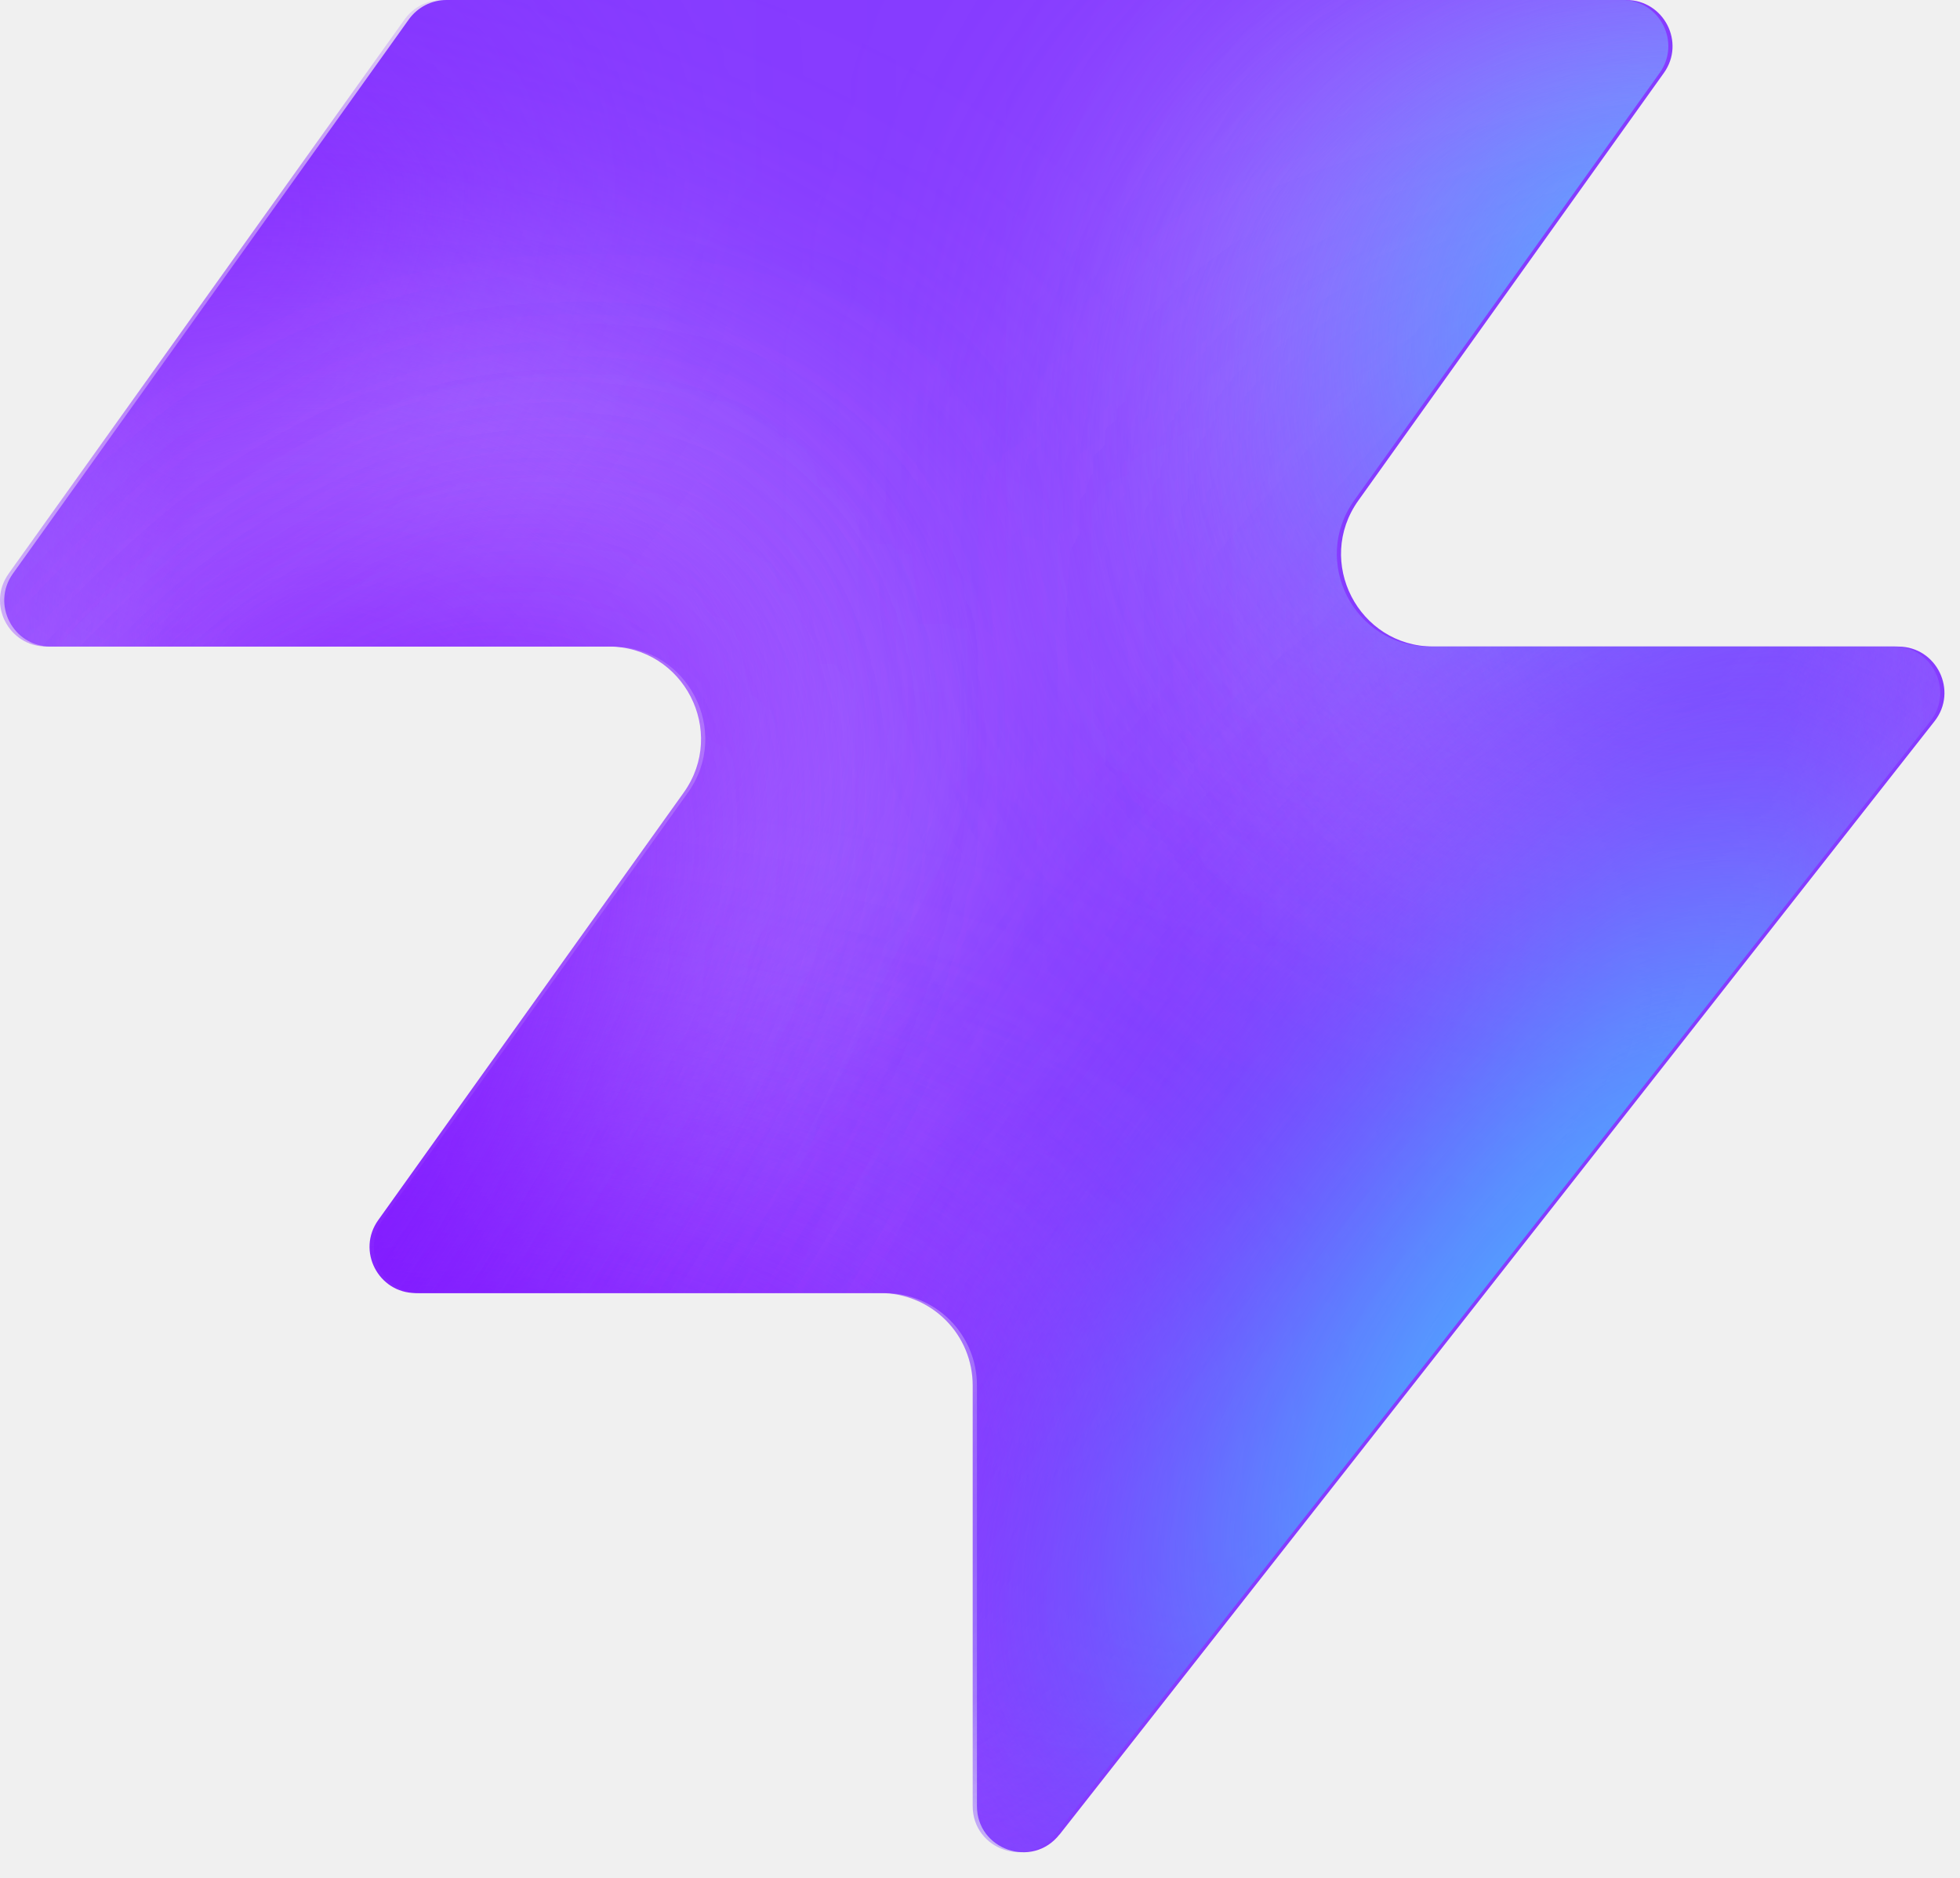
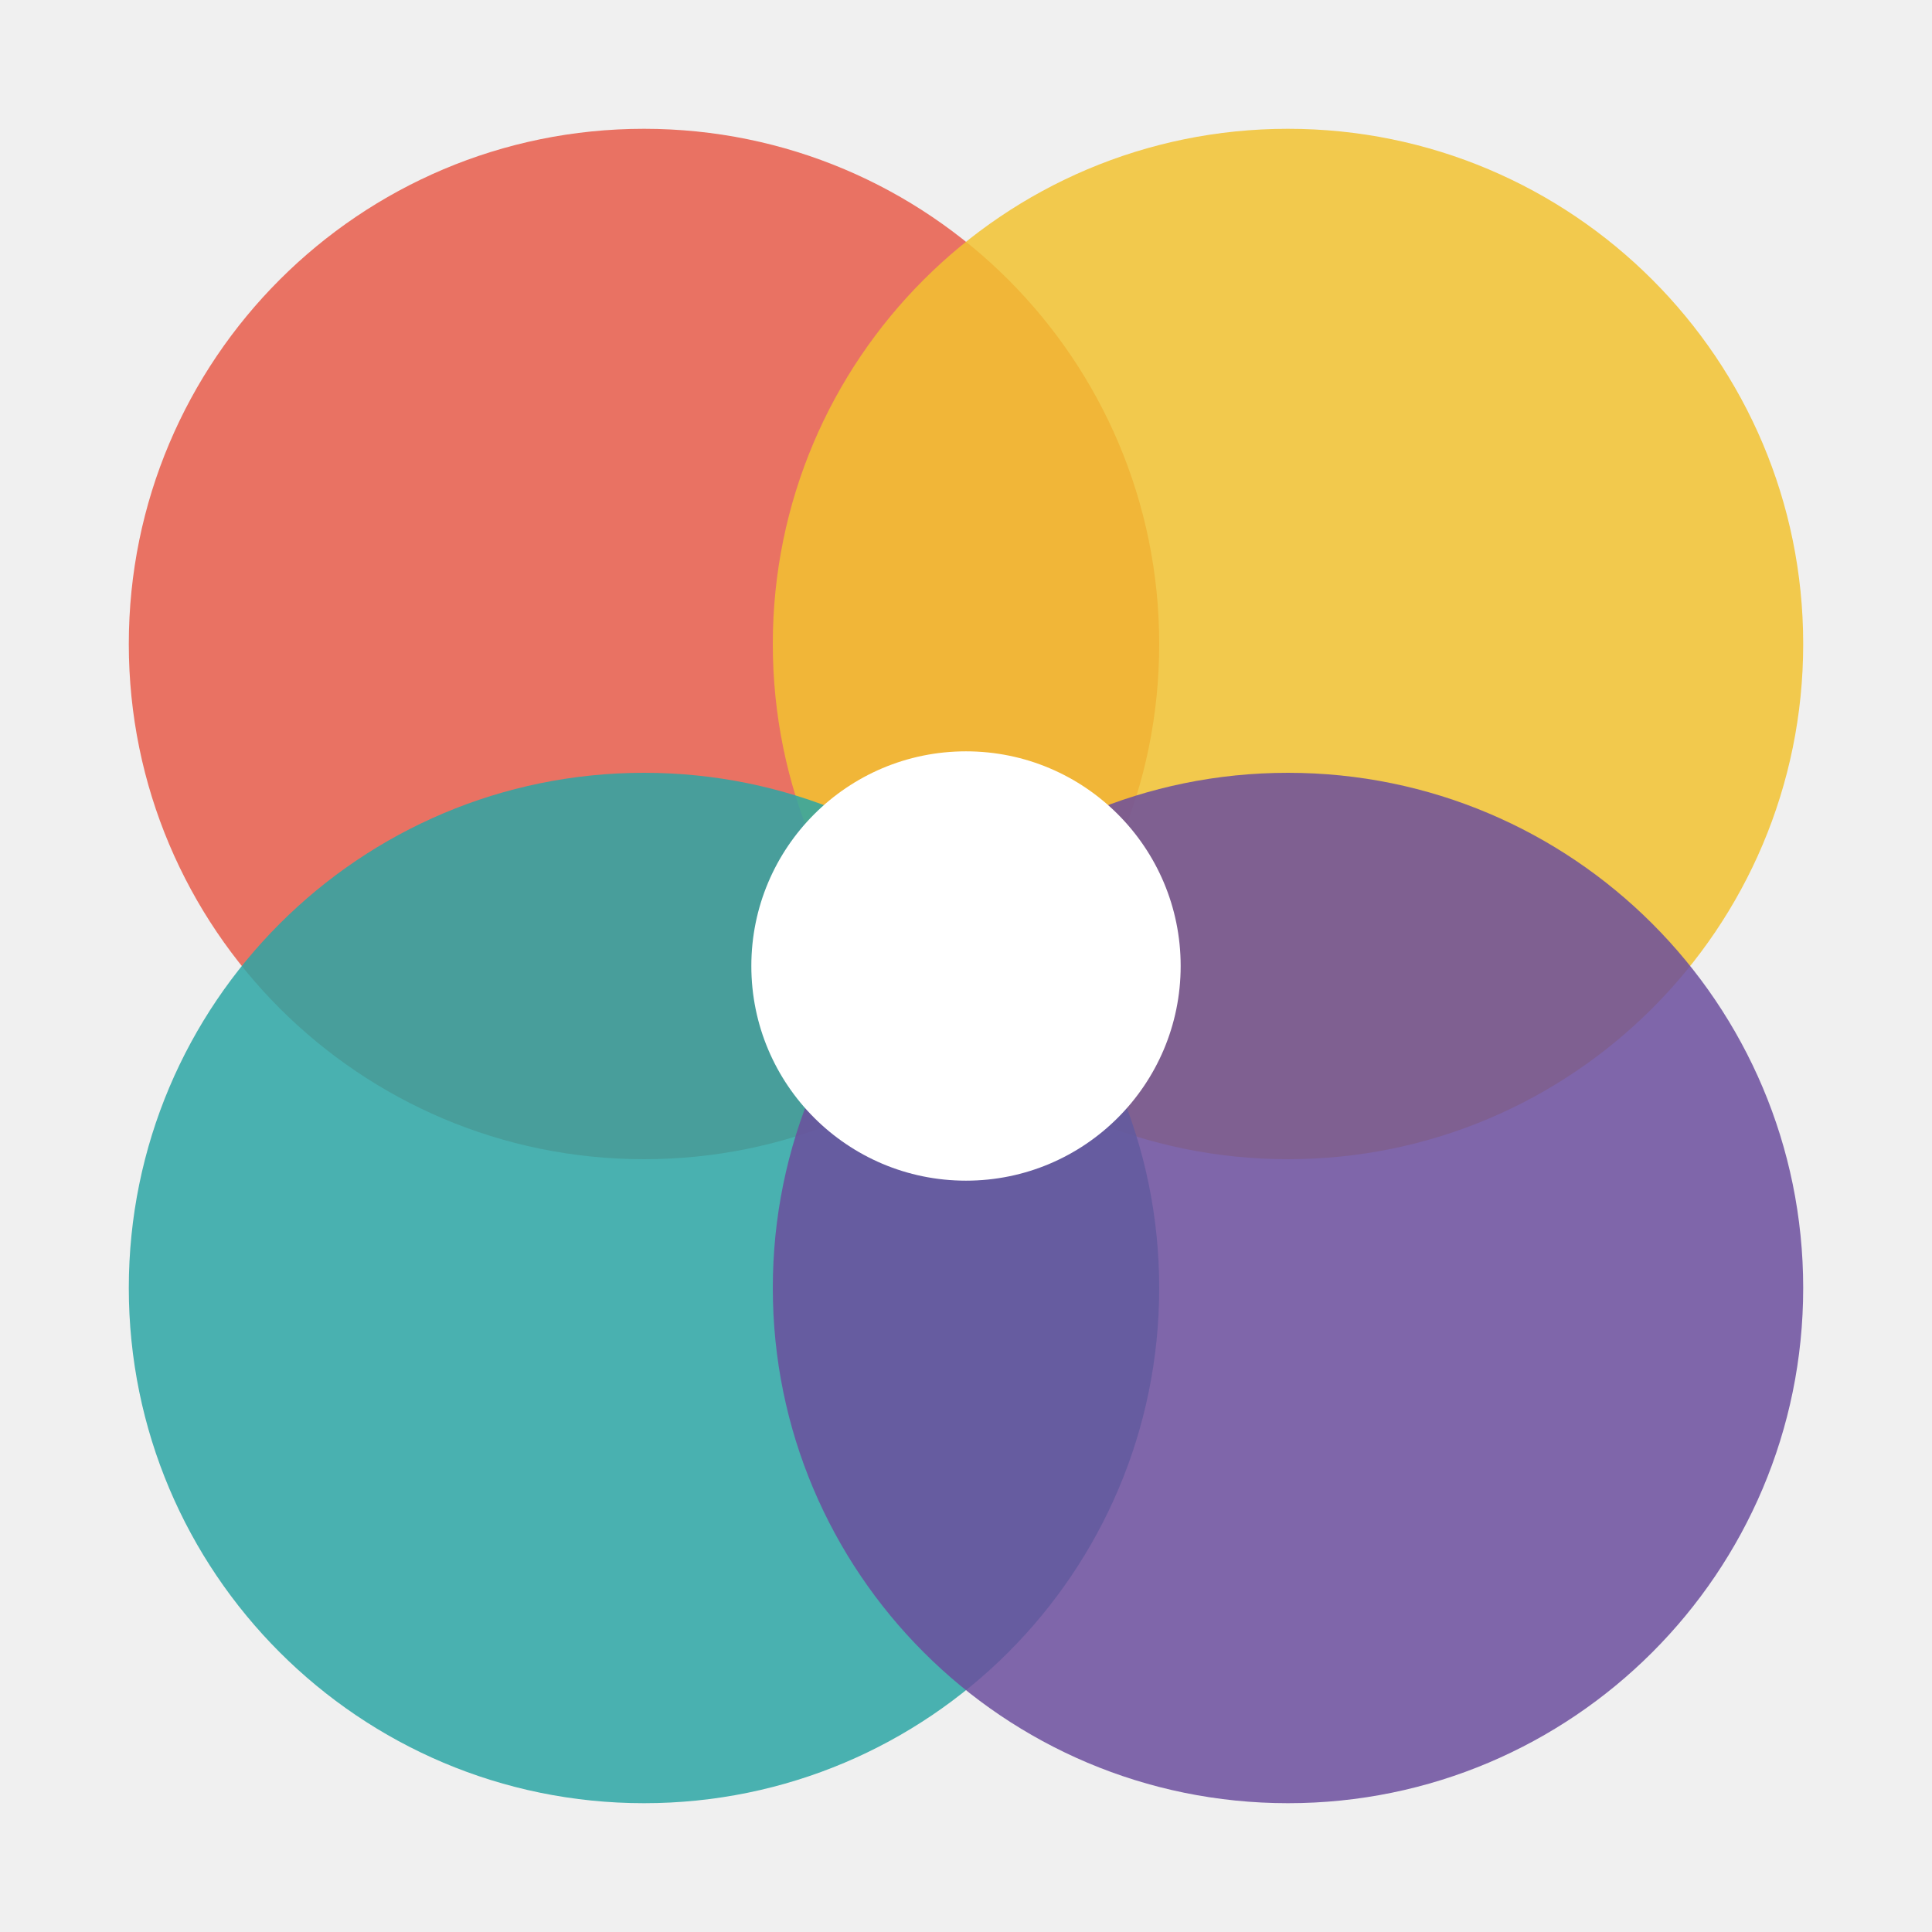
- <svg xmlns="http://www.w3.org/2000/svg" width="48" height="46" fill="none" viewBox="0 0 48 46">
-   <path fill="#863bff" d="M25.946 44.938c-.664.845-2.021.375-2.021-.698V33.937a2.26 2.26 0 0 0-2.262-2.262H10.287c-.92 0-1.456-1.04-.92-1.788l7.48-10.471c1.07-1.497 0-3.578-1.842-3.578H1.237c-.92 0-1.456-1.04-.92-1.788L10.013.474c.214-.297.556-.474.92-.474h28.894c.92 0 1.456 1.04.92 1.788l-7.48 10.471c-1.07 1.498 0 3.579 1.842 3.579h11.377c.943 0 1.473 1.088.89 1.83L25.947 44.94z" style="fill:#863bff;fill:color(display-p3 .525 .23 1);fill-opacity:1" />
-   <mask id="a" width="48" height="46" x="0" y="0" maskUnits="userSpaceOnUse" style="mask-type:alpha">
-     <path fill="#000" d="M25.842 44.938c-.664.844-2.021.375-2.021-.698V33.937a2.26 2.26 0 0 0-2.262-2.262H10.183c-.92 0-1.456-1.04-.92-1.788l7.48-10.471c1.07-1.498 0-3.579-1.842-3.579H1.133c-.92 0-1.456-1.04-.92-1.787L9.91.473c.214-.297.556-.474.92-.474h28.894c.92 0 1.456 1.04.92 1.788l-7.48 10.471c-1.07 1.498 0 3.578 1.842 3.578h11.377c.943 0 1.473 1.088.89 1.832L25.843 44.94z" style="fill:#000;fill-opacity:1" />
-   </mask>
-   <g mask="url(#a)">
-     <g filter="url(#b)">
-       <ellipse cx="5.508" cy="14.704" fill="#ede6ff" rx="5.508" ry="14.704" style="fill:#ede6ff;fill:color(display-p3 .927 .903 1);fill-opacity:1" transform="matrix(.00324 1 1 -.00324 -4.47 31.516)" />
-     </g>
-     <g filter="url(#c)">
-       <ellipse cx="10.399" cy="29.851" fill="#ede6ff" rx="10.399" ry="29.851" style="fill:#ede6ff;fill:color(display-p3 .927 .903 1);fill-opacity:1" transform="matrix(.00324 1 1 -.00324 -39.328 7.883)" />
-     </g>
-     <g filter="url(#d)">
-       <ellipse cx="5.508" cy="30.487" fill="#7e14ff" rx="5.508" ry="30.487" style="fill:#7e14ff;fill:color(display-p3 .492 .077 1);fill-opacity:1" transform="rotate(89.814 -25.913 -14.639)scale(1 -1)" />
-     </g>
-     <g filter="url(#e)">
-       <ellipse cx="5.508" cy="30.599" fill="#7e14ff" rx="5.508" ry="30.599" style="fill:#7e14ff;fill:color(display-p3 .492 .077 1);fill-opacity:1" transform="rotate(89.814 -32.644 -3.334)scale(1 -1)" />
-     </g>
-     <g filter="url(#f)">
-       <ellipse cx="5.508" cy="30.599" fill="#7e14ff" rx="5.508" ry="30.599" style="fill:#7e14ff;fill:color(display-p3 .492 .077 1);fill-opacity:1" transform="matrix(.00324 1 1 -.00324 -34.34 30.47)" />
-     </g>
-     <g filter="url(#g)">
-       <ellipse cx="14.072" cy="22.078" fill="#ede6ff" rx="14.072" ry="22.078" style="fill:#ede6ff;fill:color(display-p3 .927 .903 1);fill-opacity:1" transform="rotate(93.35 24.506 48.493)scale(-1 1)" />
-     </g>
-     <g filter="url(#h)">
-       <ellipse cx="3.47" cy="21.501" fill="#7e14ff" rx="3.47" ry="21.501" style="fill:#7e14ff;fill:color(display-p3 .492 .077 1);fill-opacity:1" transform="rotate(89.009 28.708 47.59)scale(-1 1)" />
-     </g>
-     <g filter="url(#i)">
-       <ellipse cx="3.47" cy="21.501" fill="#7e14ff" rx="3.47" ry="21.501" style="fill:#7e14ff;fill:color(display-p3 .492 .077 1);fill-opacity:1" transform="rotate(89.009 28.708 47.59)scale(-1 1)" />
-     </g>
-     <g filter="url(#j)">
-       <ellipse cx=".387" cy="8.972" fill="#7e14ff" rx="4.407" ry="29.108" style="fill:#7e14ff;fill:color(display-p3 .492 .077 1);fill-opacity:1" transform="rotate(39.51 .387 8.972)" />
-     </g>
-     <g filter="url(#k)">
-       <ellipse cx="47.523" cy="-6.092" fill="#7e14ff" rx="4.407" ry="29.108" style="fill:#7e14ff;fill:color(display-p3 .492 .077 1);fill-opacity:1" transform="rotate(37.892 47.523 -6.092)" />
-     </g>
-     <g filter="url(#l)">
-       <ellipse cx="41.412" cy="6.333" fill="#47bfff" rx="5.971" ry="9.665" style="fill:#47bfff;fill:color(display-p3 .28 .748 1);fill-opacity:1" transform="rotate(37.892 41.412 6.333)" />
-     </g>
-     <g filter="url(#m)">
-       <ellipse cx="-1.879" cy="38.332" fill="#7e14ff" rx="4.407" ry="29.108" style="fill:#7e14ff;fill:color(display-p3 .492 .077 1);fill-opacity:1" transform="rotate(37.892 -1.88 38.332)" />
-     </g>
-     <g filter="url(#n)">
-       <ellipse cx="-1.879" cy="38.332" fill="#7e14ff" rx="4.407" ry="29.108" style="fill:#7e14ff;fill:color(display-p3 .492 .077 1);fill-opacity:1" transform="rotate(37.892 -1.88 38.332)" />
-     </g>
-     <g filter="url(#o)">
-       <ellipse cx="35.651" cy="29.907" fill="#7e14ff" rx="4.407" ry="29.108" style="fill:#7e14ff;fill:color(display-p3 .492 .077 1);fill-opacity:1" transform="rotate(37.892 35.651 29.907)" />
-     </g>
-     <g filter="url(#p)">
-       <ellipse cx="38.418" cy="32.4" fill="#47bfff" rx="5.971" ry="15.297" style="fill:#47bfff;fill:color(display-p3 .28 .748 1);fill-opacity:1" transform="rotate(37.892 38.418 32.4)" />
-     </g>
-   </g>
-   <defs>
-     <filter id="b" width="60.045" height="41.654" x="-19.77" y="16.149" color-interpolation-filters="sRGB" filterUnits="userSpaceOnUse">
-       <feFlood flood-opacity="0" result="BackgroundImageFix" />
-       <feBlend in="SourceGraphic" in2="BackgroundImageFix" result="shape" />
-       <feGaussianBlur result="effect1_foregroundBlur_2002_17158" stdDeviation="7.659" />
-     </filter>
-     <filter id="c" width="90.34" height="51.437" x="-54.613" y="-7.533" color-interpolation-filters="sRGB" filterUnits="userSpaceOnUse">
-       <feFlood flood-opacity="0" result="BackgroundImageFix" />
-       <feBlend in="SourceGraphic" in2="BackgroundImageFix" result="shape" />
-       <feGaussianBlur result="effect1_foregroundBlur_2002_17158" stdDeviation="7.659" />
-     </filter>
-     <filter id="d" width="79.355" height="29.4" x="-49.64" y="2.03" color-interpolation-filters="sRGB" filterUnits="userSpaceOnUse">
-       <feFlood flood-opacity="0" result="BackgroundImageFix" />
-       <feBlend in="SourceGraphic" in2="BackgroundImageFix" result="shape" />
-       <feGaussianBlur result="effect1_foregroundBlur_2002_17158" stdDeviation="4.596" />
-     </filter>
-     <filter id="e" width="79.579" height="29.4" x="-45.045" y="20.029" color-interpolation-filters="sRGB" filterUnits="userSpaceOnUse">
-       <feFlood flood-opacity="0" result="BackgroundImageFix" />
-       <feBlend in="SourceGraphic" in2="BackgroundImageFix" result="shape" />
-       <feGaussianBlur result="effect1_foregroundBlur_2002_17158" stdDeviation="4.596" />
-     </filter>
-     <filter id="f" width="79.579" height="29.4" x="-43.513" y="21.178" color-interpolation-filters="sRGB" filterUnits="userSpaceOnUse">
-       <feFlood flood-opacity="0" result="BackgroundImageFix" />
-       <feBlend in="SourceGraphic" in2="BackgroundImageFix" result="shape" />
-       <feGaussianBlur result="effect1_foregroundBlur_2002_17158" stdDeviation="4.596" />
-     </filter>
-     <filter id="g" width="74.749" height="58.852" x="15.756" y="-17.901" color-interpolation-filters="sRGB" filterUnits="userSpaceOnUse">
-       <feFlood flood-opacity="0" result="BackgroundImageFix" />
-       <feBlend in="SourceGraphic" in2="BackgroundImageFix" result="shape" />
-       <feGaussianBlur result="effect1_foregroundBlur_2002_17158" stdDeviation="7.659" />
-     </filter>
-     <filter id="h" width="61.377" height="25.362" x="23.548" y="2.284" color-interpolation-filters="sRGB" filterUnits="userSpaceOnUse">
-       <feFlood flood-opacity="0" result="BackgroundImageFix" />
-       <feBlend in="SourceGraphic" in2="BackgroundImageFix" result="shape" />
-       <feGaussianBlur result="effect1_foregroundBlur_2002_17158" stdDeviation="4.596" />
-     </filter>
-     <filter id="i" width="61.377" height="25.362" x="23.548" y="2.284" color-interpolation-filters="sRGB" filterUnits="userSpaceOnUse">
-       <feFlood flood-opacity="0" result="BackgroundImageFix" />
-       <feBlend in="SourceGraphic" in2="BackgroundImageFix" result="shape" />
-       <feGaussianBlur result="effect1_foregroundBlur_2002_17158" stdDeviation="4.596" />
-     </filter>
-     <filter id="j" width="56.045" height="63.649" x="-27.636" y="-22.853" color-interpolation-filters="sRGB" filterUnits="userSpaceOnUse">
-       <feFlood flood-opacity="0" result="BackgroundImageFix" />
-       <feBlend in="SourceGraphic" in2="BackgroundImageFix" result="shape" />
-       <feGaussianBlur result="effect1_foregroundBlur_2002_17158" stdDeviation="4.596" />
-     </filter>
-     <filter id="k" width="54.814" height="64.646" x="20.116" y="-38.415" color-interpolation-filters="sRGB" filterUnits="userSpaceOnUse">
-       <feFlood flood-opacity="0" result="BackgroundImageFix" />
-       <feBlend in="SourceGraphic" in2="BackgroundImageFix" result="shape" />
-       <feGaussianBlur result="effect1_foregroundBlur_2002_17158" stdDeviation="4.596" />
-     </filter>
-     <filter id="l" width="33.541" height="35.313" x="24.641" y="-11.323" color-interpolation-filters="sRGB" filterUnits="userSpaceOnUse">
-       <feFlood flood-opacity="0" result="BackgroundImageFix" />
-       <feBlend in="SourceGraphic" in2="BackgroundImageFix" result="shape" />
-       <feGaussianBlur result="effect1_foregroundBlur_2002_17158" stdDeviation="4.596" />
-     </filter>
-     <filter id="m" width="54.814" height="64.646" x="-29.286" y="6.009" color-interpolation-filters="sRGB" filterUnits="userSpaceOnUse">
-       <feFlood flood-opacity="0" result="BackgroundImageFix" />
-       <feBlend in="SourceGraphic" in2="BackgroundImageFix" result="shape" />
-       <feGaussianBlur result="effect1_foregroundBlur_2002_17158" stdDeviation="4.596" />
-     </filter>
-     <filter id="n" width="54.814" height="64.646" x="-29.286" y="6.009" color-interpolation-filters="sRGB" filterUnits="userSpaceOnUse">
-       <feFlood flood-opacity="0" result="BackgroundImageFix" />
-       <feBlend in="SourceGraphic" in2="BackgroundImageFix" result="shape" />
-       <feGaussianBlur result="effect1_foregroundBlur_2002_17158" stdDeviation="4.596" />
-     </filter>
-     <filter id="o" width="54.814" height="64.646" x="8.244" y="-2.416" color-interpolation-filters="sRGB" filterUnits="userSpaceOnUse">
-       <feFlood flood-opacity="0" result="BackgroundImageFix" />
-       <feBlend in="SourceGraphic" in2="BackgroundImageFix" result="shape" />
-       <feGaussianBlur result="effect1_foregroundBlur_2002_17158" stdDeviation="4.596" />
-     </filter>
-     <filter id="p" width="39.409" height="43.623" x="18.713" y="10.588" color-interpolation-filters="sRGB" filterUnits="userSpaceOnUse">
-       <feFlood flood-opacity="0" result="BackgroundImageFix" />
-       <feBlend in="SourceGraphic" in2="BackgroundImageFix" result="shape" />
-       <feGaussianBlur result="effect1_foregroundBlur_2002_17158" stdDeviation="4.596" />
-     </filter>
-   </defs>
+ <svg xmlns="http://www.w3.org/2000/svg" width="90" height="90" viewBox="0 0 90 90">
+   <circle cx="30" cy="30" r="24" fill="#E85C4A" opacity="0.85" />
+   <circle cx="60" cy="30" r="24" fill="#F2C230" opacity="0.85" />
+   <circle cx="30" cy="60" r="24" fill="#2CA6A4" opacity="0.85" />
+   <circle cx="60" cy="60" r="24" fill="#6B4E9E" opacity="0.85" />
+   <circle cx="45" cy="45" r="10" fill="#FFF" />
</svg>
